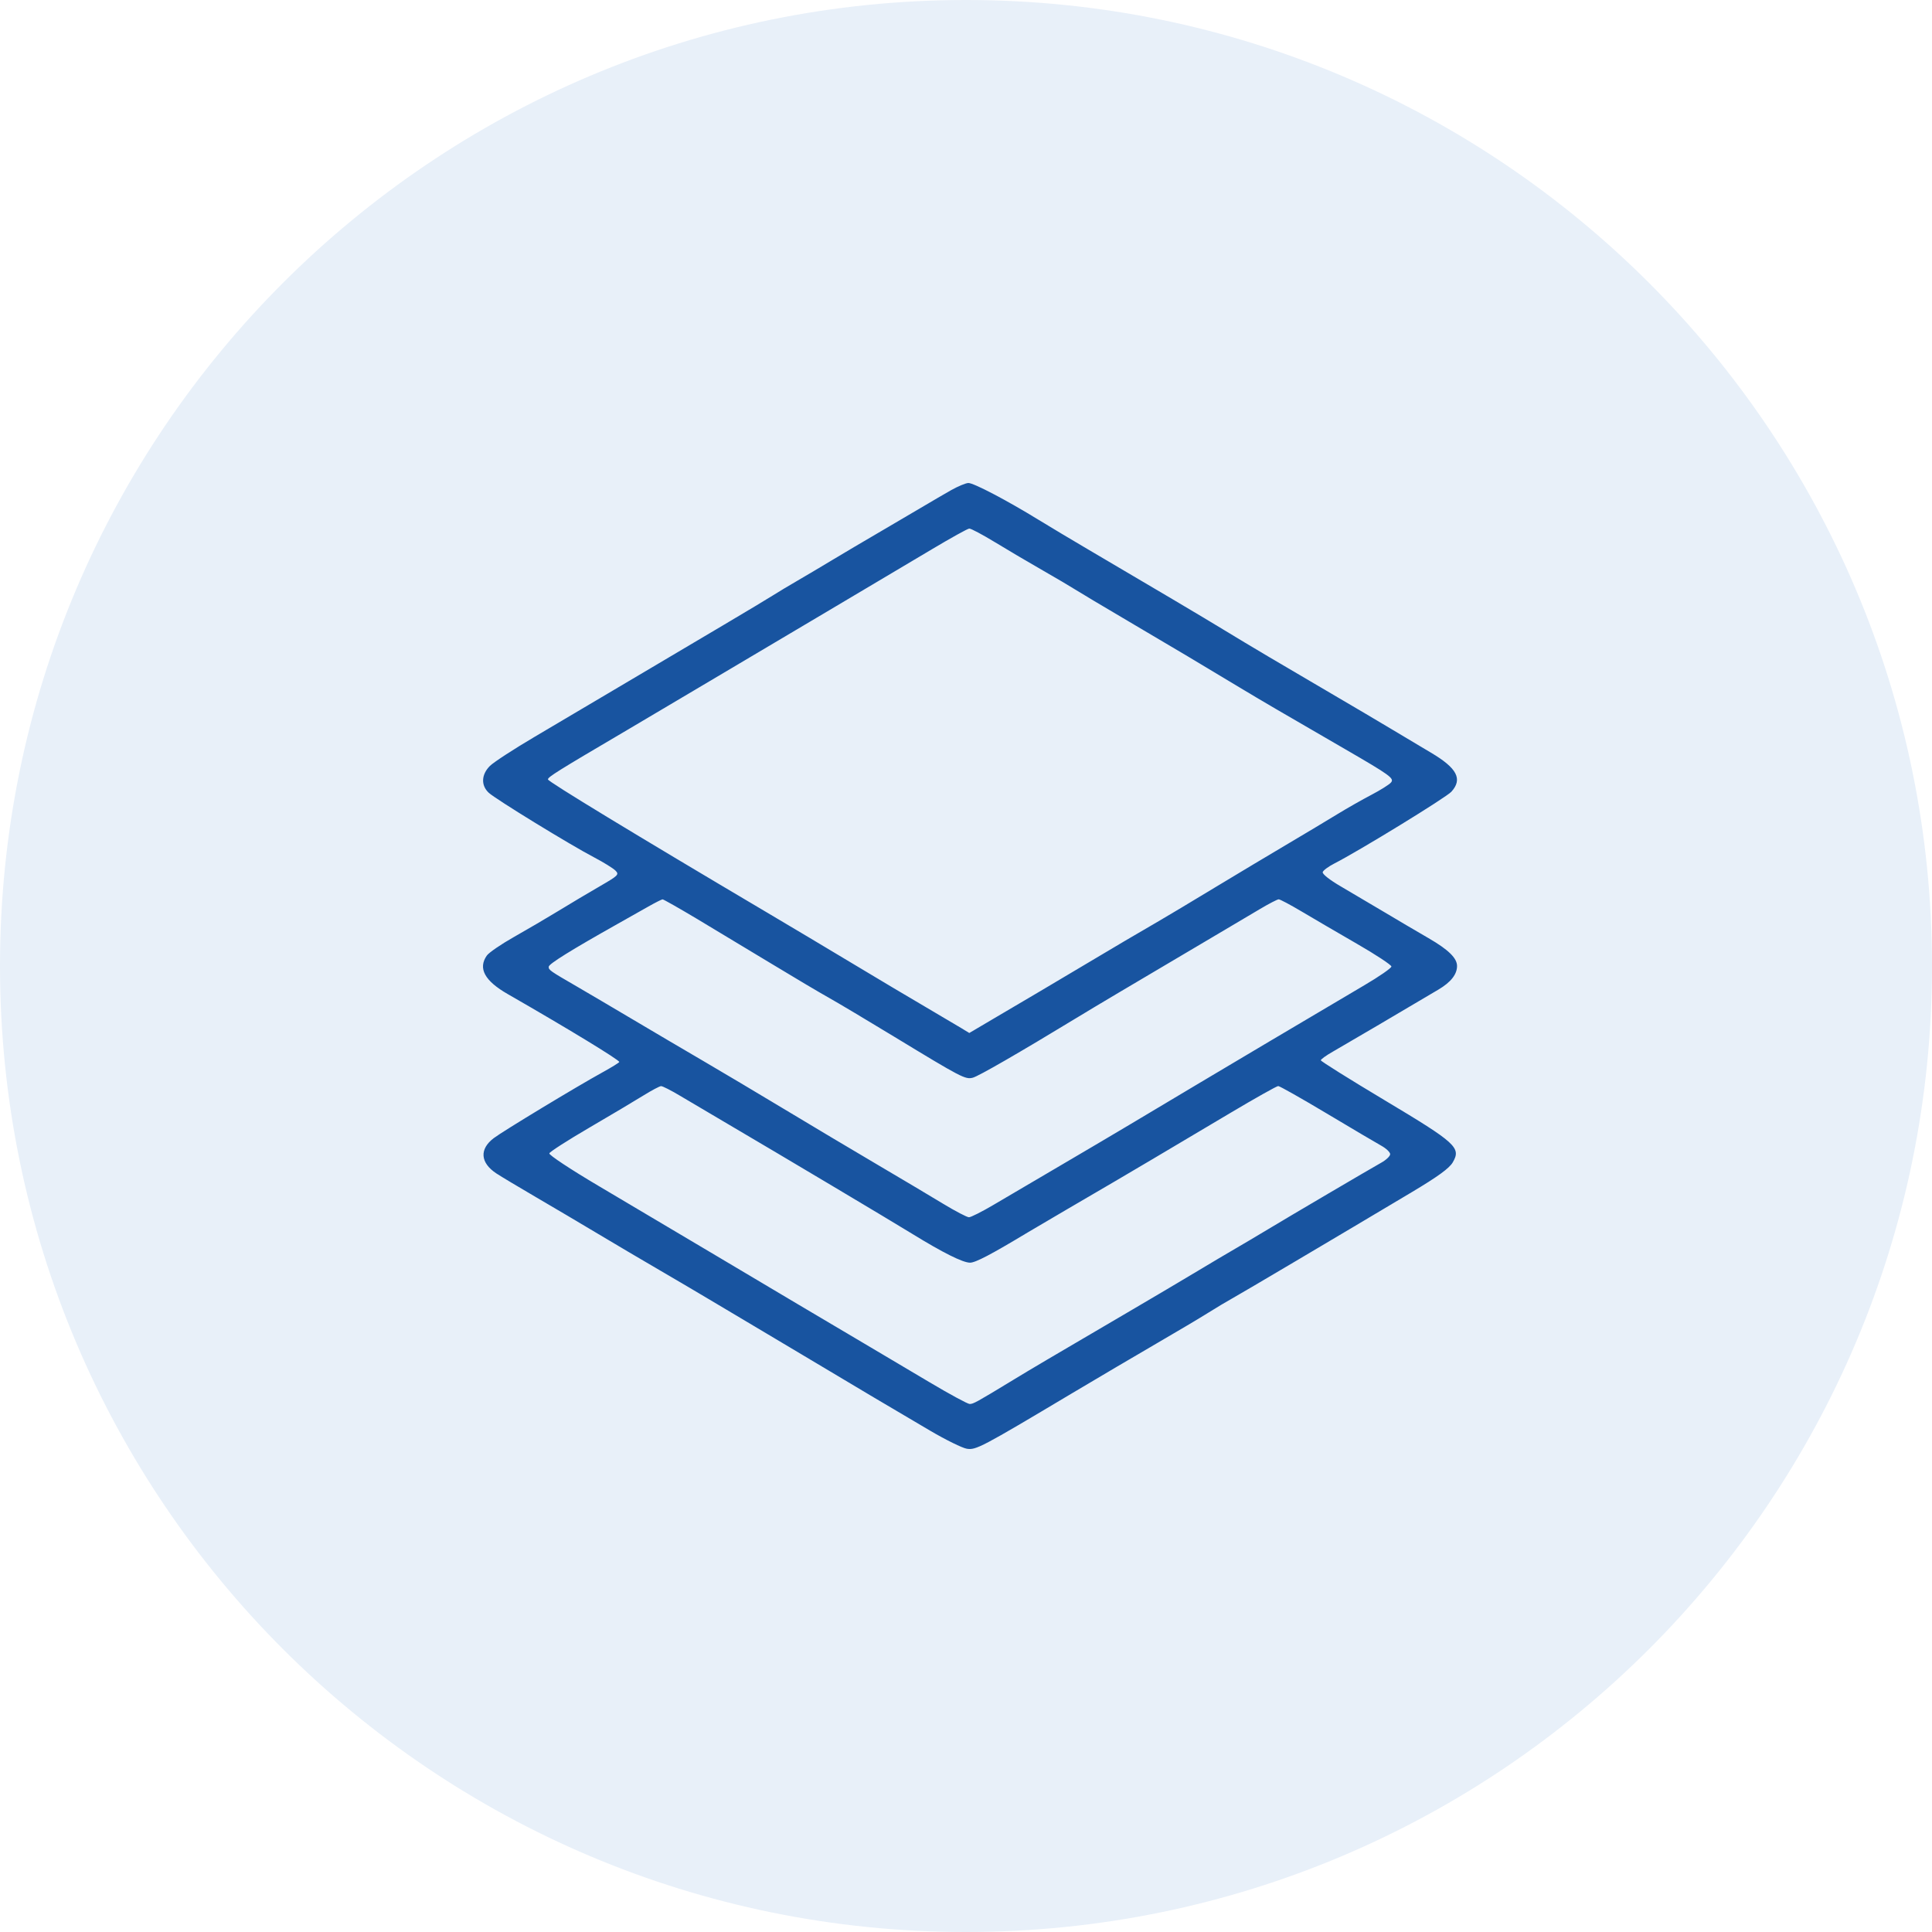
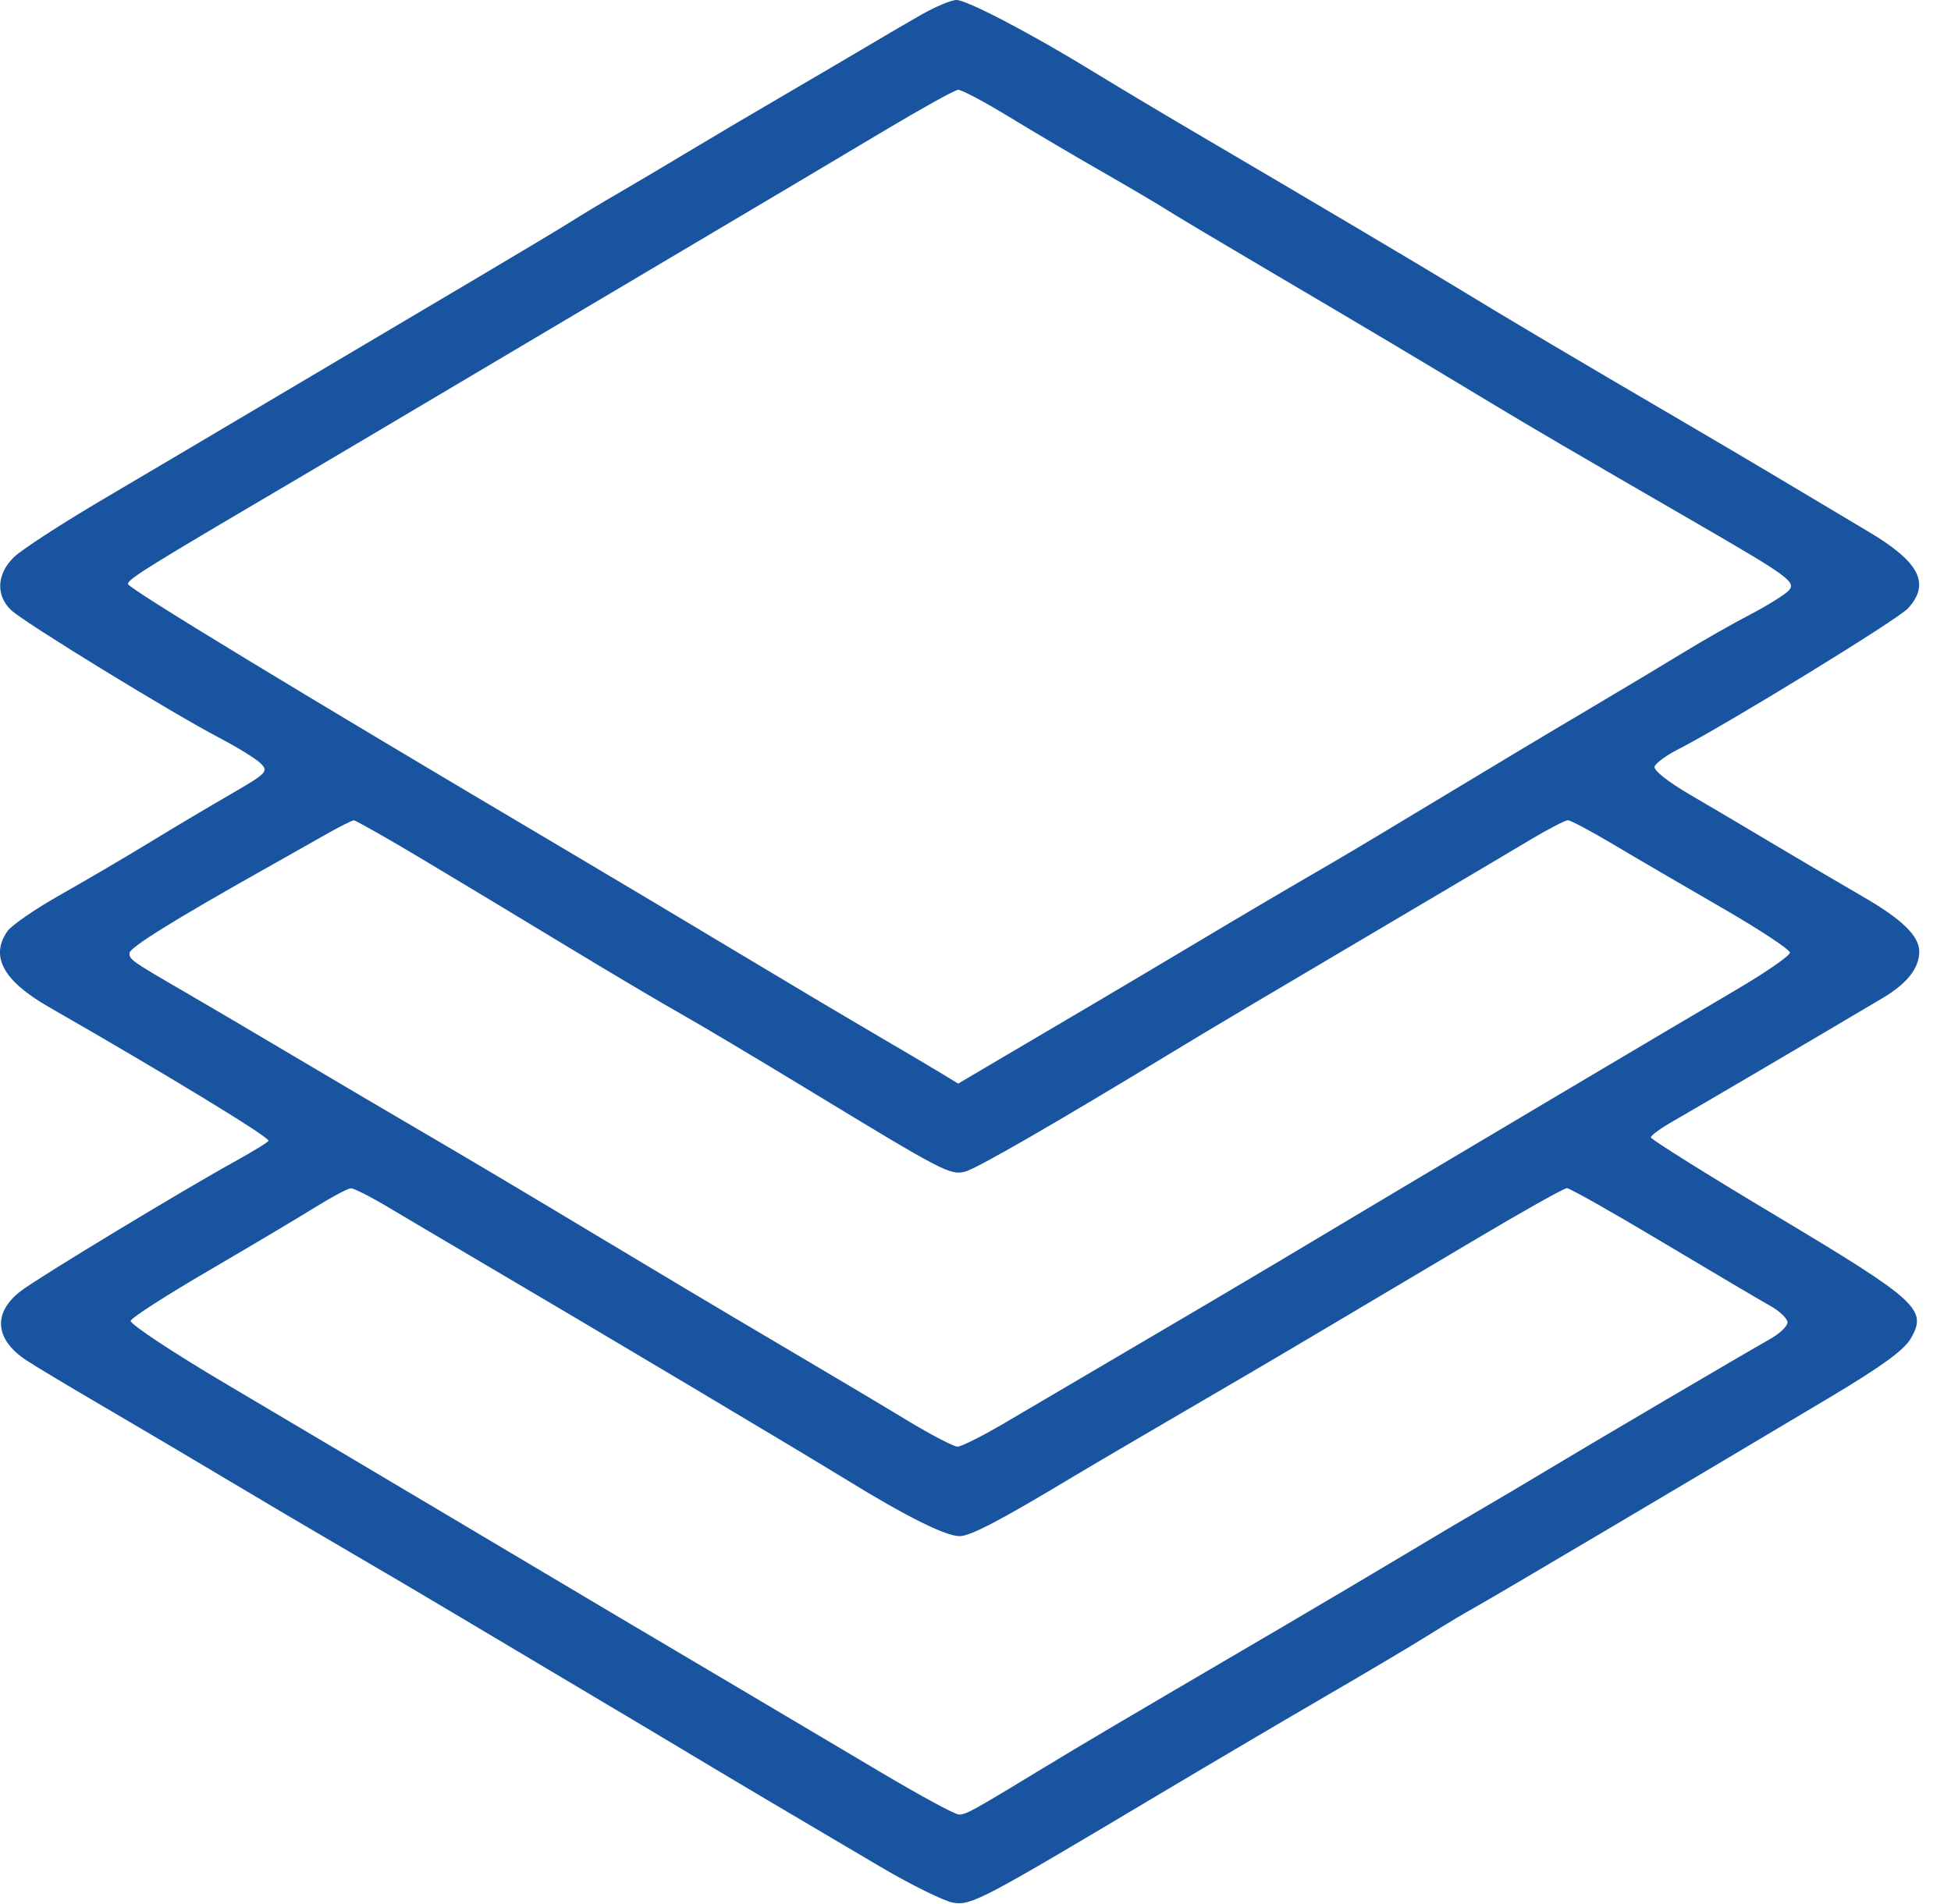
- <svg xmlns="http://www.w3.org/2000/svg" preserveAspectRatio="none" overflow="visible" style="display: block;" width="80" height="80" viewBox="0 0 80 80" fill="none">
-   <g id="Frame 293">
-     <rect width="80" height="80" rx="40" fill="#E8F0F9" />
-     <path id="Vector" fill-rule="evenodd" clip-rule="evenodd" d="M39.383 20.297C39.096 20.46 38.593 20.753 38.264 20.949C37.937 21.144 37.137 21.614 36.488 21.993C35.839 22.371 34.932 22.907 34.472 23.184C34.013 23.461 33.354 23.851 33.01 24.051C32.665 24.25 32.218 24.519 32.017 24.647C31.816 24.775 30.899 25.325 29.98 25.869C29.06 26.412 27.273 27.47 26.009 28.22C24.745 28.97 23.005 29.999 22.143 30.507C21.281 31.015 20.446 31.558 20.288 31.714C19.93 32.068 19.909 32.519 20.236 32.825C20.514 33.086 23.616 34.988 24.612 35.508C24.993 35.708 25.384 35.95 25.482 36.047C25.647 36.212 25.608 36.252 24.841 36.696C24.391 36.955 23.624 37.412 23.136 37.711C22.647 38.009 21.813 38.498 21.282 38.798C20.75 39.098 20.245 39.444 20.158 39.568C19.786 40.099 20.067 40.615 21.03 41.166C23.49 42.577 25.643 43.887 25.643 43.974C25.643 43.999 25.326 44.195 24.938 44.409C23.865 45 20.828 46.837 20.446 47.127C19.843 47.583 19.885 48.148 20.553 48.589C20.738 48.711 21.477 49.154 22.195 49.573C22.913 49.992 24.065 50.673 24.755 51.086C25.445 51.499 26.597 52.179 27.315 52.597C28.033 53.015 29.091 53.639 29.666 53.983C30.241 54.327 31.346 54.984 32.121 55.444C32.897 55.904 33.885 56.493 34.316 56.752C35.253 57.316 36.912 58.299 38.519 59.244C39.164 59.623 39.846 59.958 40.033 59.989C40.412 60.05 40.628 59.937 44.346 57.719C45.467 57.051 47.066 56.109 47.899 55.625C48.732 55.141 49.696 54.569 50.041 54.352C50.386 54.136 50.809 53.883 50.981 53.789C51.288 53.623 55.435 51.169 58.447 49.372C59.535 48.723 60.013 48.376 60.155 48.132C60.51 47.521 60.306 47.336 57.331 45.556C55.88 44.688 54.693 43.945 54.692 43.904C54.691 43.864 54.914 43.703 55.187 43.548C55.628 43.297 58.102 41.843 59.566 40.974C60.078 40.67 60.333 40.346 60.333 39.999C60.333 39.672 59.972 39.321 59.149 38.845C58.679 38.573 57.849 38.085 57.303 37.758C56.757 37.432 55.954 36.958 55.519 36.704C55.057 36.435 54.745 36.188 54.771 36.111C54.795 36.038 55.01 35.88 55.248 35.758C56.271 35.236 59.883 33.022 60.098 32.784C60.573 32.261 60.336 31.807 59.255 31.168C58.842 30.923 58.081 30.469 57.564 30.159C57.047 29.849 56.06 29.266 55.37 28.863C53.172 27.578 51.634 26.667 50.72 26.108C49.889 25.6 47.686 24.295 45.026 22.733C44.394 22.362 43.477 21.813 42.988 21.514C41.676 20.709 40.318 19.998 40.099 20C39.993 20.001 39.671 20.135 39.383 20.297ZM41.213 22.46C41.737 22.779 42.621 23.301 43.178 23.619C43.734 23.938 44.331 24.289 44.503 24.4C44.676 24.511 45.687 25.114 46.75 25.74C48.703 26.89 49.729 27.501 51.347 28.477C52.175 28.977 53.085 29.509 55.684 31.013C57.57 32.105 57.741 32.23 57.599 32.401C57.529 32.485 57.163 32.715 56.787 32.912C56.41 33.109 55.772 33.471 55.37 33.718C54.968 33.964 54.051 34.513 53.333 34.938C52.614 35.362 51.251 36.179 50.302 36.752C49.354 37.326 48.308 37.953 47.977 38.144C46.917 38.759 46.201 39.181 45.059 39.863C44.445 40.23 43.552 40.76 43.074 41.042C42.596 41.324 41.739 41.829 41.17 42.164L40.136 42.774L39.812 42.576C39.633 42.467 38.971 42.075 38.339 41.705C37.706 41.335 36.366 40.538 35.361 39.933C34.355 39.328 32.733 38.361 31.756 37.783C26.302 34.557 22.698 32.367 22.69 32.275C22.682 32.177 23.07 31.934 25.957 30.236C26.618 29.847 28.146 28.942 29.352 28.225C30.559 27.508 32.816 26.17 34.368 25.251C35.92 24.332 37.824 23.201 38.6 22.737C39.376 22.274 40.066 21.891 40.135 21.887C40.203 21.882 40.688 22.14 41.213 22.46ZM28.846 38.04C29.584 38.481 30.964 39.312 31.913 39.887C32.861 40.462 33.942 41.103 34.316 41.312C34.689 41.521 35.912 42.249 37.032 42.931C39.819 44.625 39.969 44.703 40.279 44.626C40.514 44.567 42.18 43.606 44.66 42.099C45.461 41.612 46.38 41.067 50.302 38.749C50.963 38.359 51.807 37.859 52.176 37.639C52.546 37.419 52.894 37.239 52.949 37.239C53.004 37.239 53.43 37.465 53.896 37.742C54.362 38.02 55.389 38.619 56.178 39.075C56.968 39.53 57.614 39.956 57.615 40.021C57.616 40.085 57.111 40.435 56.493 40.798C55.875 41.161 54.124 42.197 52.601 43.101C49.965 44.666 49.102 45.18 46.774 46.571C46.215 46.905 44.911 47.675 43.876 48.282C42.842 48.889 41.607 49.615 41.132 49.895C40.657 50.175 40.203 50.404 40.122 50.404C40.041 50.404 39.56 50.152 39.052 49.845C38.545 49.537 37.307 48.8 36.301 48.208C35.295 47.616 33.568 46.586 32.462 45.92C31.356 45.254 29.851 44.359 29.118 43.931C28.385 43.503 27.08 42.735 26.218 42.223C25.356 41.711 24.321 41.102 23.919 40.868C22.76 40.197 22.717 40.166 22.721 40.031C22.724 39.914 23.646 39.341 25.591 38.247C25.993 38.021 26.558 37.702 26.845 37.539C27.132 37.376 27.398 37.242 27.435 37.24C27.473 37.239 28.107 37.599 28.846 38.04ZM28.157 45.372C28.527 45.593 29.418 46.118 30.136 46.541C32.4 47.871 36.839 50.516 37.764 51.085C39.045 51.873 39.868 52.284 40.167 52.285C40.393 52.285 41.039 51.946 42.57 51.024C42.771 50.903 43.5 50.474 44.19 50.071C44.879 49.668 45.773 49.146 46.175 48.911C46.939 48.464 47.861 47.918 50.961 46.076C51.983 45.468 52.869 44.971 52.928 44.971C52.988 44.971 53.89 45.481 54.934 46.105C55.978 46.729 56.997 47.331 57.199 47.443C57.4 47.555 57.564 47.712 57.564 47.792C57.564 47.872 57.4 48.029 57.199 48.142C56.666 48.442 53.412 50.355 52.497 50.907C52.066 51.167 51.454 51.529 51.138 51.712C50.822 51.895 50.093 52.327 49.519 52.672C48.944 53.017 47.769 53.713 46.907 54.218C43.25 56.361 42.789 56.633 41.943 57.147C40.428 58.068 40.303 58.136 40.152 58.136C40.071 58.136 39.324 57.732 38.492 57.237C37.661 56.743 36.416 56.005 35.726 55.597C33.614 54.349 32.597 53.745 29.666 52.002C28.114 51.079 25.914 49.774 24.776 49.101C23.637 48.428 22.724 47.824 22.746 47.758C22.768 47.691 23.512 47.214 24.399 46.696C25.286 46.178 26.293 45.579 26.637 45.365C26.981 45.151 27.313 44.975 27.374 44.974C27.435 44.972 27.788 45.151 28.157 45.372Z" fill="#1854A0" />
-   </g>
+ <svg xmlns="http://www.w3.org/2000/svg" width="41" height="40" viewBox="0 0 41 40" fill="none">
+   <path fill-rule="evenodd" clip-rule="evenodd" d="M19.383 0.297C19.096 0.46 18.593 0.753 18.265 0.949C17.936 1.144 17.137 1.614 16.488 1.993C15.839 2.371 14.932 2.907 14.472 3.184C14.013 3.461 13.354 3.851 13.01 4.051C12.665 4.25 12.218 4.519 12.017 4.647C11.816 4.775 10.899 5.325 9.979 5.869C9.06 6.412 7.273 7.47 6.009 8.22C4.745 8.97 3.005 9.999 2.143 10.507C1.281 11.015 0.446 11.558 0.288 11.714C-0.07 12.068 -0.091 12.518 0.236 12.825C0.514 13.086 3.616 14.988 4.612 15.508C4.993 15.708 5.384 15.95 5.481 16.047C5.647 16.212 5.608 16.252 4.841 16.696C4.391 16.955 3.624 17.412 3.136 17.71C2.647 18.009 1.813 18.498 1.282 18.798C0.75 19.098 0.245 19.445 0.158 19.568C-0.214 20.099 0.067 20.615 1.03 21.166C3.49 22.577 5.643 23.887 5.643 23.974C5.643 23.999 5.326 24.195 4.938 24.409C3.865 25 0.829 26.837 0.446 27.127C-0.157 27.583 -0.115 28.148 0.554 28.589C0.738 28.711 1.477 29.154 2.195 29.573C2.913 29.992 4.065 30.673 4.755 31.086C5.445 31.499 6.597 32.179 7.315 32.597C8.033 33.015 9.091 33.639 9.666 33.983C10.241 34.327 11.346 34.984 12.121 35.444C12.897 35.904 13.885 36.493 14.316 36.752C15.253 37.316 16.912 38.299 18.519 39.244C19.164 39.623 19.846 39.958 20.033 39.989C20.412 40.05 20.628 39.937 24.346 37.719C25.467 37.051 27.066 36.109 27.899 35.625C28.732 35.141 29.696 34.569 30.041 34.352C30.386 34.136 30.809 33.883 30.982 33.789C31.288 33.623 35.435 31.169 38.447 29.372C39.535 28.723 40.013 28.376 40.155 28.131C40.51 27.521 40.306 27.336 37.331 25.556C35.88 24.688 34.693 23.945 34.692 23.904C34.691 23.863 34.914 23.703 35.187 23.548C35.628 23.297 38.102 21.843 39.566 20.974C40.078 20.67 40.333 20.346 40.333 19.999C40.333 19.672 39.972 19.32 39.149 18.845C38.68 18.573 37.849 18.085 37.303 17.759C36.757 17.432 35.954 16.958 35.519 16.704C35.057 16.435 34.745 16.188 34.771 16.111C34.795 16.038 35.01 15.88 35.248 15.758C36.271 15.236 39.883 13.021 40.098 12.784C40.573 12.261 40.336 11.807 39.255 11.168C38.842 10.923 38.081 10.469 37.564 10.159C37.047 9.849 36.06 9.266 35.37 8.863C33.172 7.578 31.634 6.667 30.72 6.108C29.889 5.6 27.686 4.295 25.026 2.733C24.394 2.362 23.477 1.813 22.988 1.514C21.677 0.709 20.318 -0.002 20.099 5.0622e-06C19.993 0.001 19.671 0.135 19.383 0.297ZM21.213 2.46C21.737 2.779 22.621 3.301 23.178 3.619C23.734 3.938 24.331 4.289 24.503 4.4C24.676 4.511 25.687 5.114 26.75 5.74C28.703 6.89 29.729 7.501 31.347 8.477C32.175 8.977 33.085 9.509 35.684 11.013C37.57 12.105 37.741 12.229 37.599 12.401C37.529 12.485 37.163 12.715 36.787 12.912C36.41 13.109 35.772 13.471 35.37 13.718C34.968 13.964 34.051 14.513 33.333 14.938C32.614 15.362 31.251 16.179 30.302 16.753C29.354 17.326 28.308 17.953 27.977 18.144C26.918 18.759 26.201 19.181 25.059 19.863C24.445 20.23 23.552 20.76 23.074 21.042C22.596 21.324 21.739 21.829 21.17 22.164L20.136 22.774L19.812 22.576C19.634 22.467 18.971 22.075 18.338 21.705C17.706 21.335 16.366 20.538 15.361 19.933C14.355 19.328 12.733 18.361 11.756 17.783C6.302 14.557 2.697 12.367 2.69 12.275C2.682 12.177 3.071 11.934 5.957 10.236C6.618 9.847 8.146 8.942 9.353 8.225C10.559 7.508 12.816 6.17 14.368 5.251C15.92 4.332 17.824 3.201 18.6 2.737C19.375 2.274 20.066 1.891 20.135 1.887C20.203 1.882 20.688 2.14 21.213 2.46ZM8.846 18.04C9.584 18.481 10.964 19.312 11.912 19.887C12.861 20.462 13.942 21.103 14.316 21.312C14.689 21.521 15.912 22.25 17.032 22.931C19.819 24.625 19.969 24.703 20.279 24.625C20.514 24.567 22.18 23.606 24.66 22.099C25.461 21.612 26.38 21.067 30.302 18.75C30.963 18.359 31.807 17.86 32.176 17.639C32.546 17.419 32.894 17.239 32.949 17.239C33.004 17.239 33.43 17.465 33.896 17.742C34.362 18.02 35.389 18.619 36.178 19.075C36.968 19.53 37.614 19.956 37.615 20.021C37.616 20.085 37.111 20.435 36.493 20.798C35.875 21.161 34.124 22.197 32.601 23.101C29.965 24.666 29.102 25.18 26.774 26.571C26.215 26.905 24.911 27.675 23.876 28.282C22.842 28.889 21.607 29.615 21.132 29.895C20.657 30.175 20.203 30.404 20.122 30.404C20.041 30.404 19.56 30.152 19.052 29.845C18.545 29.537 17.307 28.8 16.301 28.208C15.295 27.616 13.568 26.586 12.462 25.92C11.356 25.254 9.851 24.359 9.118 23.931C8.385 23.503 7.08 22.735 6.218 22.223C5.356 21.711 4.321 21.102 3.919 20.869C2.76 20.197 2.717 20.166 2.721 20.031C2.724 19.914 3.646 19.341 5.591 18.247C5.993 18.021 6.557 17.702 6.845 17.539C7.132 17.376 7.398 17.241 7.435 17.241C7.472 17.239 8.107 17.599 8.846 18.04ZM8.158 25.372C8.527 25.593 9.418 26.118 10.136 26.541C12.4 27.871 16.839 30.516 17.764 31.085C19.045 31.873 19.868 32.284 20.167 32.285C20.393 32.285 21.039 31.946 22.57 31.024C22.771 30.903 23.5 30.474 24.19 30.071C24.879 29.668 25.773 29.146 26.175 28.911C26.939 28.464 27.861 27.918 30.961 26.076C31.983 25.468 32.869 24.971 32.928 24.971C32.988 24.971 33.89 25.481 34.934 26.105C35.978 26.729 36.997 27.331 37.199 27.443C37.4 27.555 37.564 27.712 37.564 27.792C37.564 27.872 37.4 28.029 37.199 28.142C36.666 28.442 33.412 30.355 32.497 30.907C32.066 31.167 31.454 31.529 31.138 31.712C30.822 31.895 30.093 32.327 29.519 32.672C28.944 33.017 27.768 33.713 26.907 34.218C23.25 36.361 22.789 36.633 21.943 37.147C20.428 38.068 20.303 38.136 20.152 38.136C20.07 38.136 19.324 37.732 18.492 37.237C17.661 36.743 16.416 36.005 15.726 35.597C13.614 34.349 12.597 33.745 9.666 32.002C8.114 31.079 5.914 29.774 4.776 29.101C3.637 28.428 2.724 27.824 2.746 27.758C2.768 27.691 3.512 27.213 4.399 26.696C5.286 26.178 6.293 25.579 6.637 25.365C6.981 25.151 7.313 24.975 7.374 24.974C7.435 24.972 7.788 25.151 8.158 25.372Z" fill="#1854A0" />
</svg>
